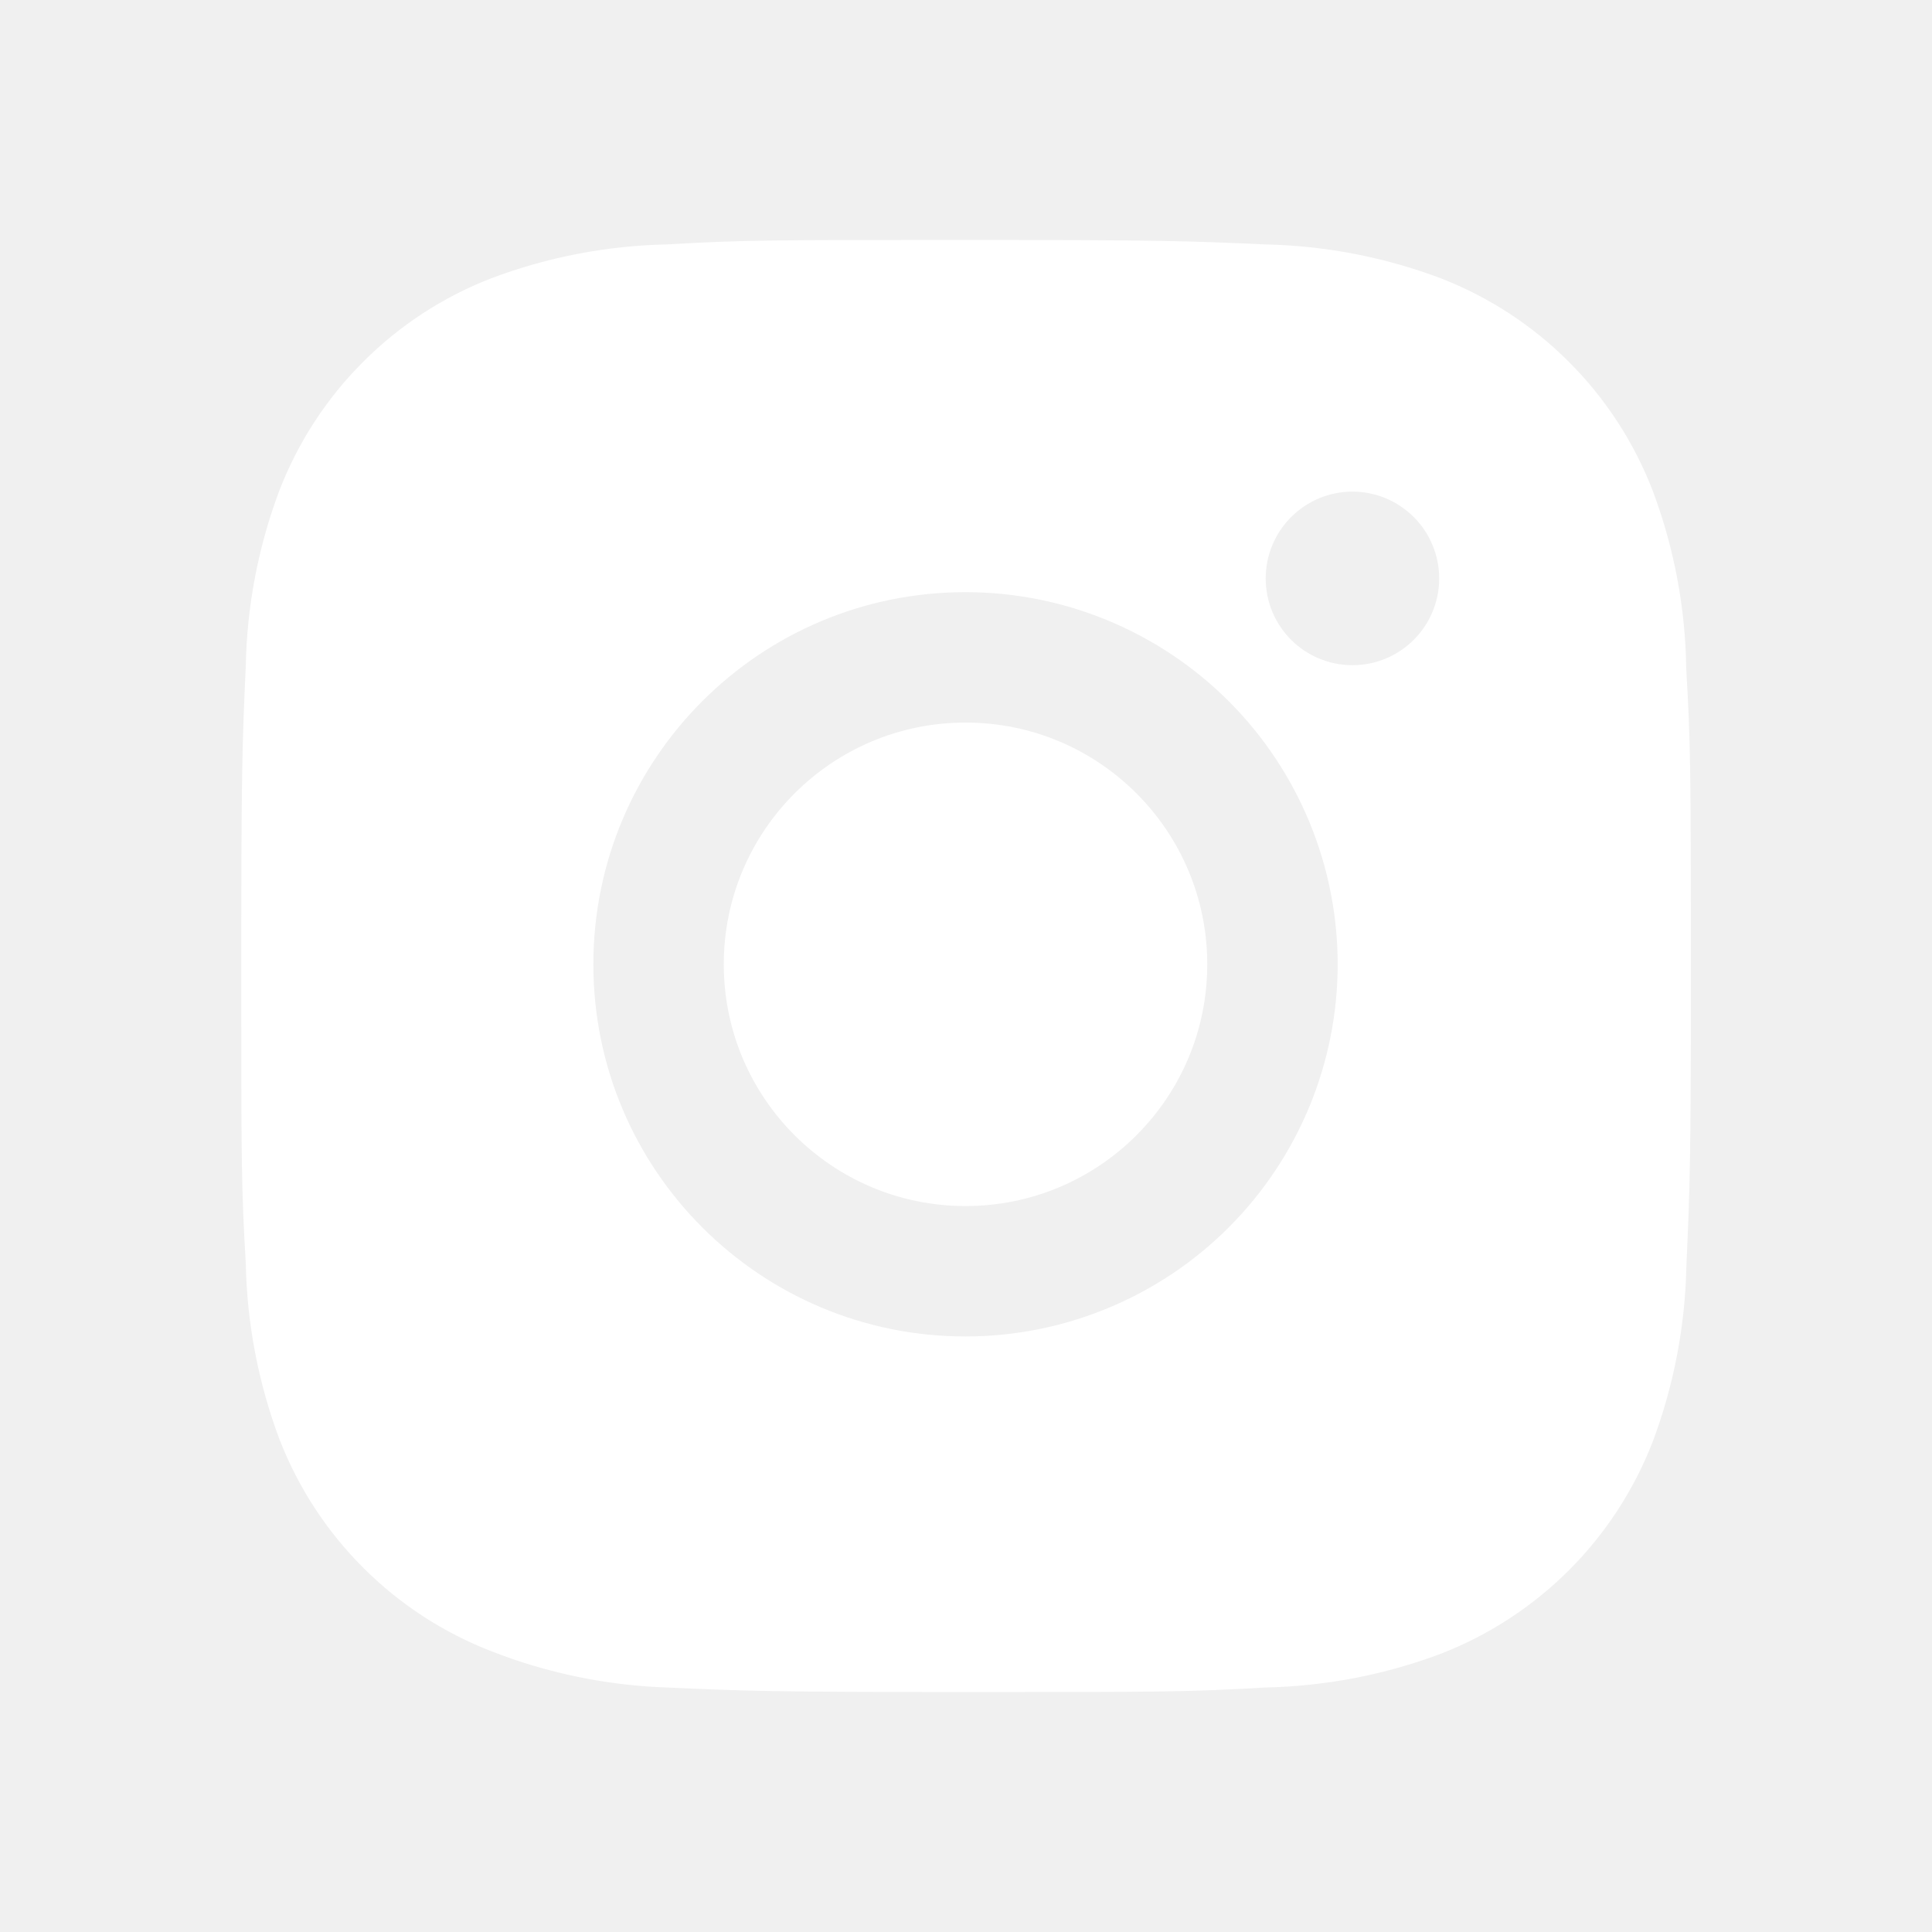
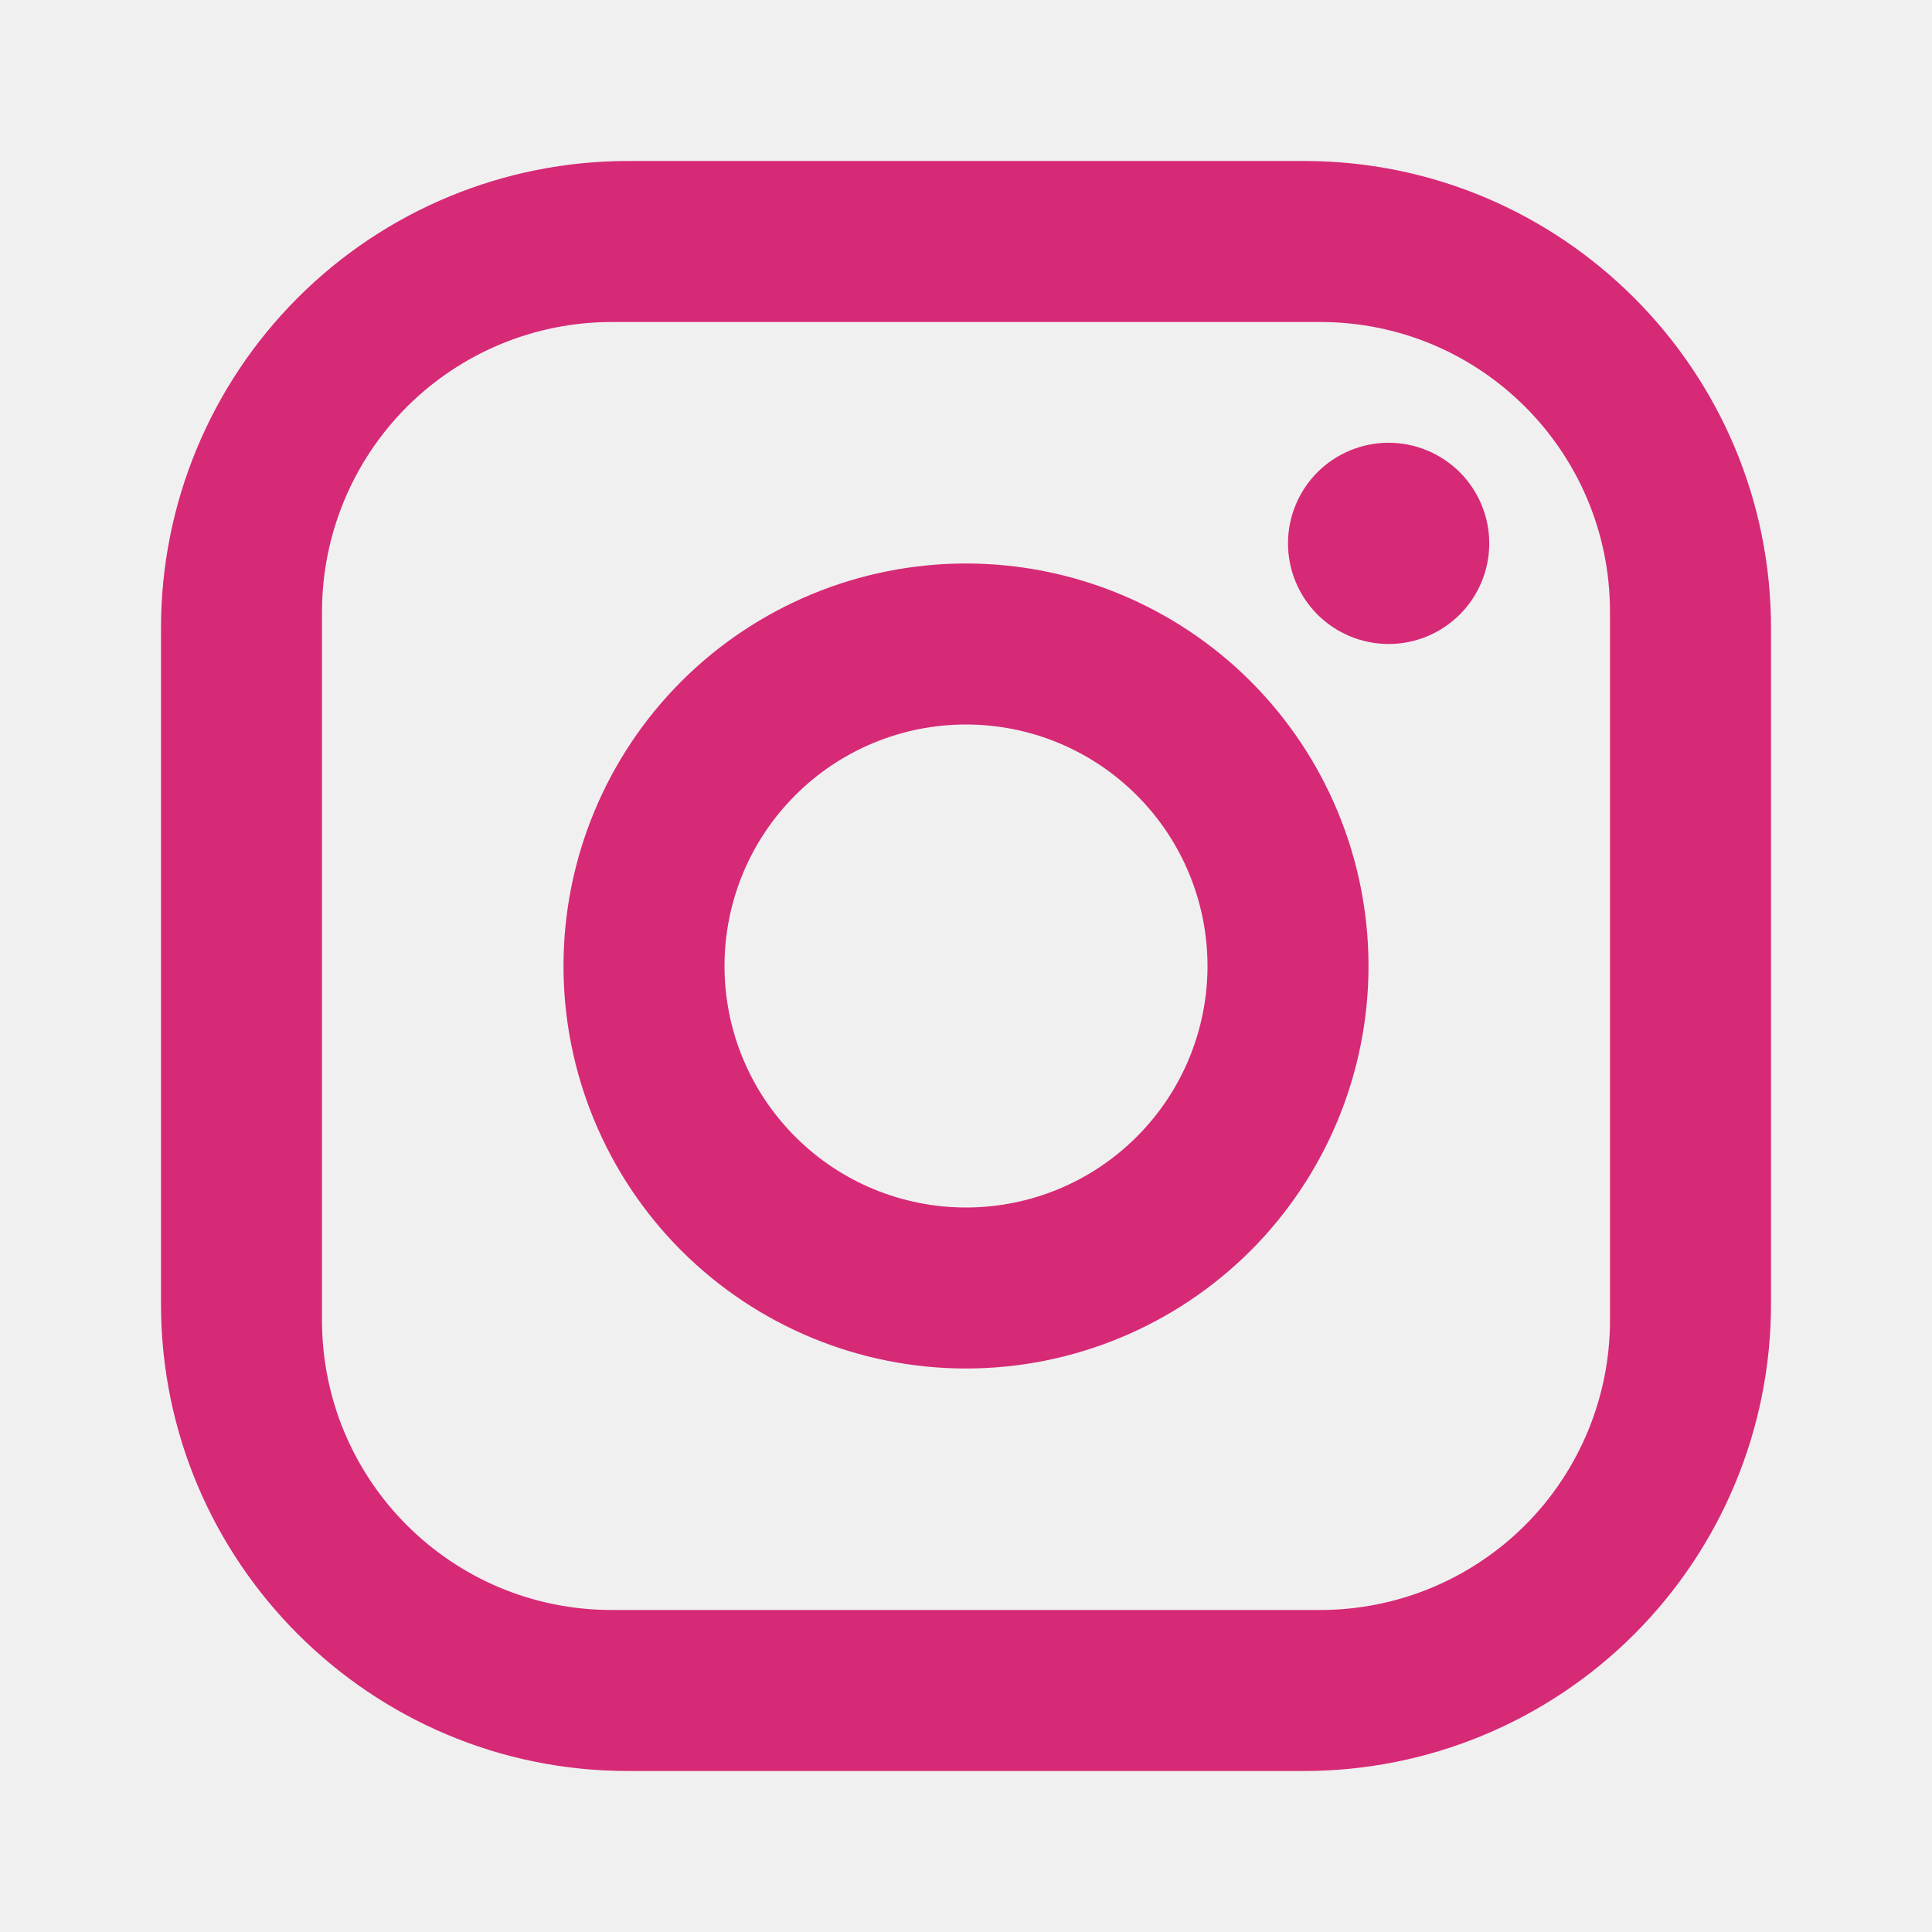
<svg xmlns="http://www.w3.org/2000/svg" width="24" height="24" viewBox="0 0 24 24" fill="none">
-   <path d="M20.947 8.305C20.937 7.548 20.795 6.798 20.528 6.089C20.296 5.491 19.943 4.948 19.489 4.495C19.036 4.041 18.493 3.688 17.895 3.456C17.195 3.193 16.456 3.051 15.709 3.036C14.747 2.993 14.442 2.981 12 2.981C9.558 2.981 9.245 2.981 8.29 3.036C7.543 3.051 6.804 3.193 6.105 3.456C5.507 3.687 4.964 4.041 4.511 4.495C4.057 4.948 3.704 5.491 3.472 6.089C3.209 6.788 3.067 7.527 3.053 8.274C3.01 9.237 2.997 9.542 2.997 11.984C2.997 14.426 2.997 14.738 3.053 15.694C3.068 16.442 3.209 17.18 3.472 17.881C3.704 18.479 4.058 19.021 4.512 19.475C4.965 19.928 5.508 20.282 6.106 20.513C6.803 20.786 7.542 20.938 8.291 20.963C9.254 21.006 9.559 21.019 12.001 21.019C14.443 21.019 14.756 21.019 15.711 20.963C16.458 20.948 17.197 20.807 17.897 20.544C18.495 20.312 19.038 19.958 19.491 19.505C19.944 19.052 20.298 18.509 20.53 17.911C20.793 17.211 20.934 16.473 20.949 15.724C20.992 14.762 21.005 14.457 21.005 12.014C21.003 9.572 21.003 9.262 20.947 8.305ZM11.994 16.602C9.44 16.602 7.371 14.533 7.371 11.979C7.371 9.425 9.44 7.356 11.994 7.356C13.22 7.356 14.396 7.843 15.263 8.71C16.13 9.577 16.617 10.753 16.617 11.979C16.617 13.205 16.13 14.381 15.263 15.248C14.396 16.115 13.22 16.602 11.994 16.602ZM16.801 8.263C16.204 8.263 15.723 7.781 15.723 7.185C15.723 7.043 15.751 6.903 15.805 6.773C15.859 6.642 15.939 6.523 16.039 6.423C16.139 6.323 16.258 6.244 16.388 6.189C16.519 6.135 16.659 6.107 16.801 6.107C16.942 6.107 17.082 6.135 17.213 6.189C17.344 6.244 17.462 6.323 17.562 6.423C17.663 6.523 17.742 6.642 17.796 6.773C17.85 6.903 17.878 7.043 17.878 7.185C17.878 7.781 17.396 8.263 16.801 8.263Z" fill="white" />
-   <path d="M11.994 14.982C13.653 14.982 14.997 13.638 14.997 11.979C14.997 10.321 13.653 8.976 11.994 8.976C10.336 8.976 8.991 10.321 8.991 11.979C8.991 13.638 10.336 14.982 11.994 14.982Z" fill="white" />
+   <path d="M7.8 2H16.2C19.4 2 22 4.6 22 7.8V16.2C22 17.738 21.389 19.213 20.301 20.301C19.213 21.389 17.738 22 16.2 22H7.8C4.6 22 2 19.4 2 16.2V7.8C2 6.262 2.611 4.786 3.699 3.699C4.786 2.611 6.262 2 7.8 2ZM7.6 4C6.645 4 5.73 4.379 5.054 5.054C4.379 5.73 4 6.645 4 7.6V16.4C4 18.39 5.61 20 7.6 20H16.4C17.355 20 18.27 19.621 18.946 18.946C19.621 18.27 20 17.355 20 16.4V7.6C20 5.61 18.39 4 16.4 4H7.6ZM17.25 5.5C17.581 5.5 17.899 5.632 18.134 5.866C18.368 6.101 18.5 6.418 18.5 6.75C18.5 7.082 18.368 7.399 18.134 7.634C17.899 7.868 17.581 8 17.25 8C16.919 8 16.601 7.868 16.366 7.634C16.132 7.399 16 7.082 16 6.75C16 6.418 16.132 6.101 16.366 5.866C16.601 5.632 16.919 5.5 17.25 5.5ZM12 7C13.326 7 14.598 7.527 15.536 8.464C16.473 9.402 17 10.674 17 12C17 13.326 16.473 14.598 15.536 15.536C14.598 16.473 13.326 17 12 17C10.674 17 9.402 16.473 8.464 15.536C7.527 14.598 7 13.326 7 12C7 10.674 7.527 9.402 8.464 8.464C9.402 7.527 10.674 7 12 7ZM12 9C11.204 9 10.441 9.316 9.879 9.879C9.316 10.441 9 11.204 9 12C9 12.796 9.316 13.559 9.879 14.121C10.441 14.684 11.204 15 12 15C12.796 15 13.559 14.684 14.121 14.121C14.684 13.559 15 12.796 15 12C15 11.204 14.684 10.441 14.121 9.879C13.559 9.316 12.796 9 12 9Z" fill="#D62976" />
</svg>
